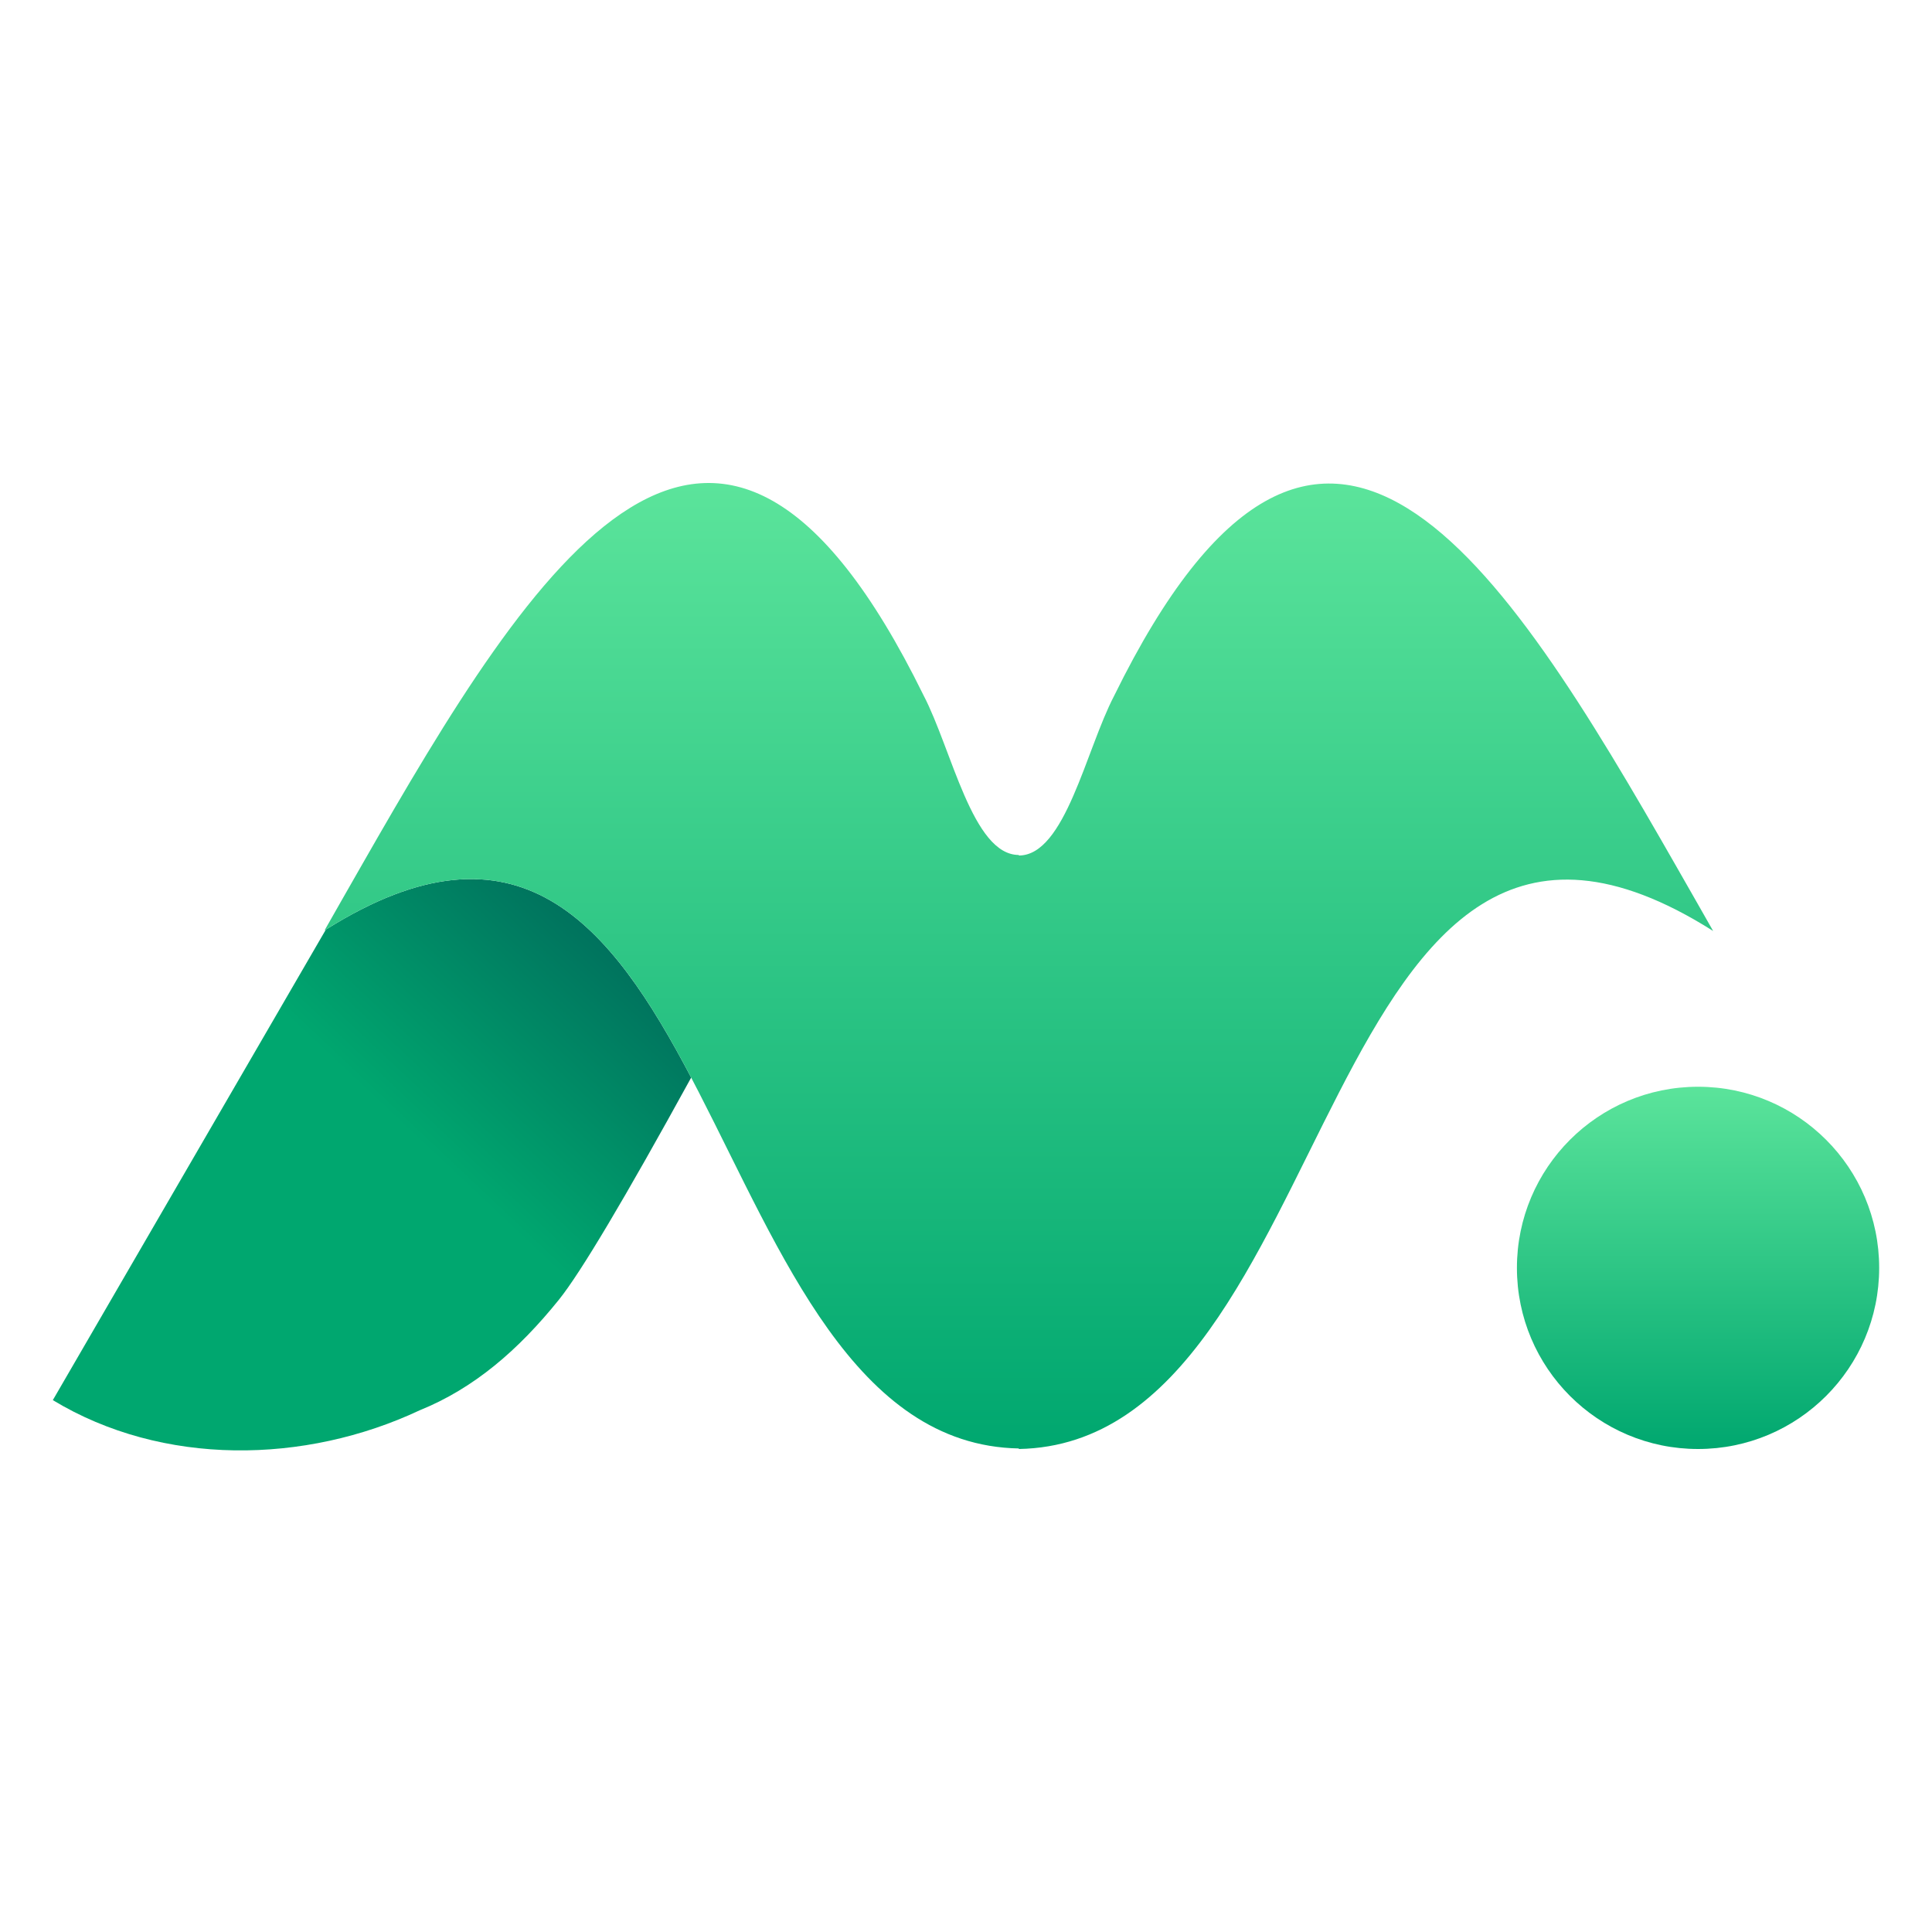
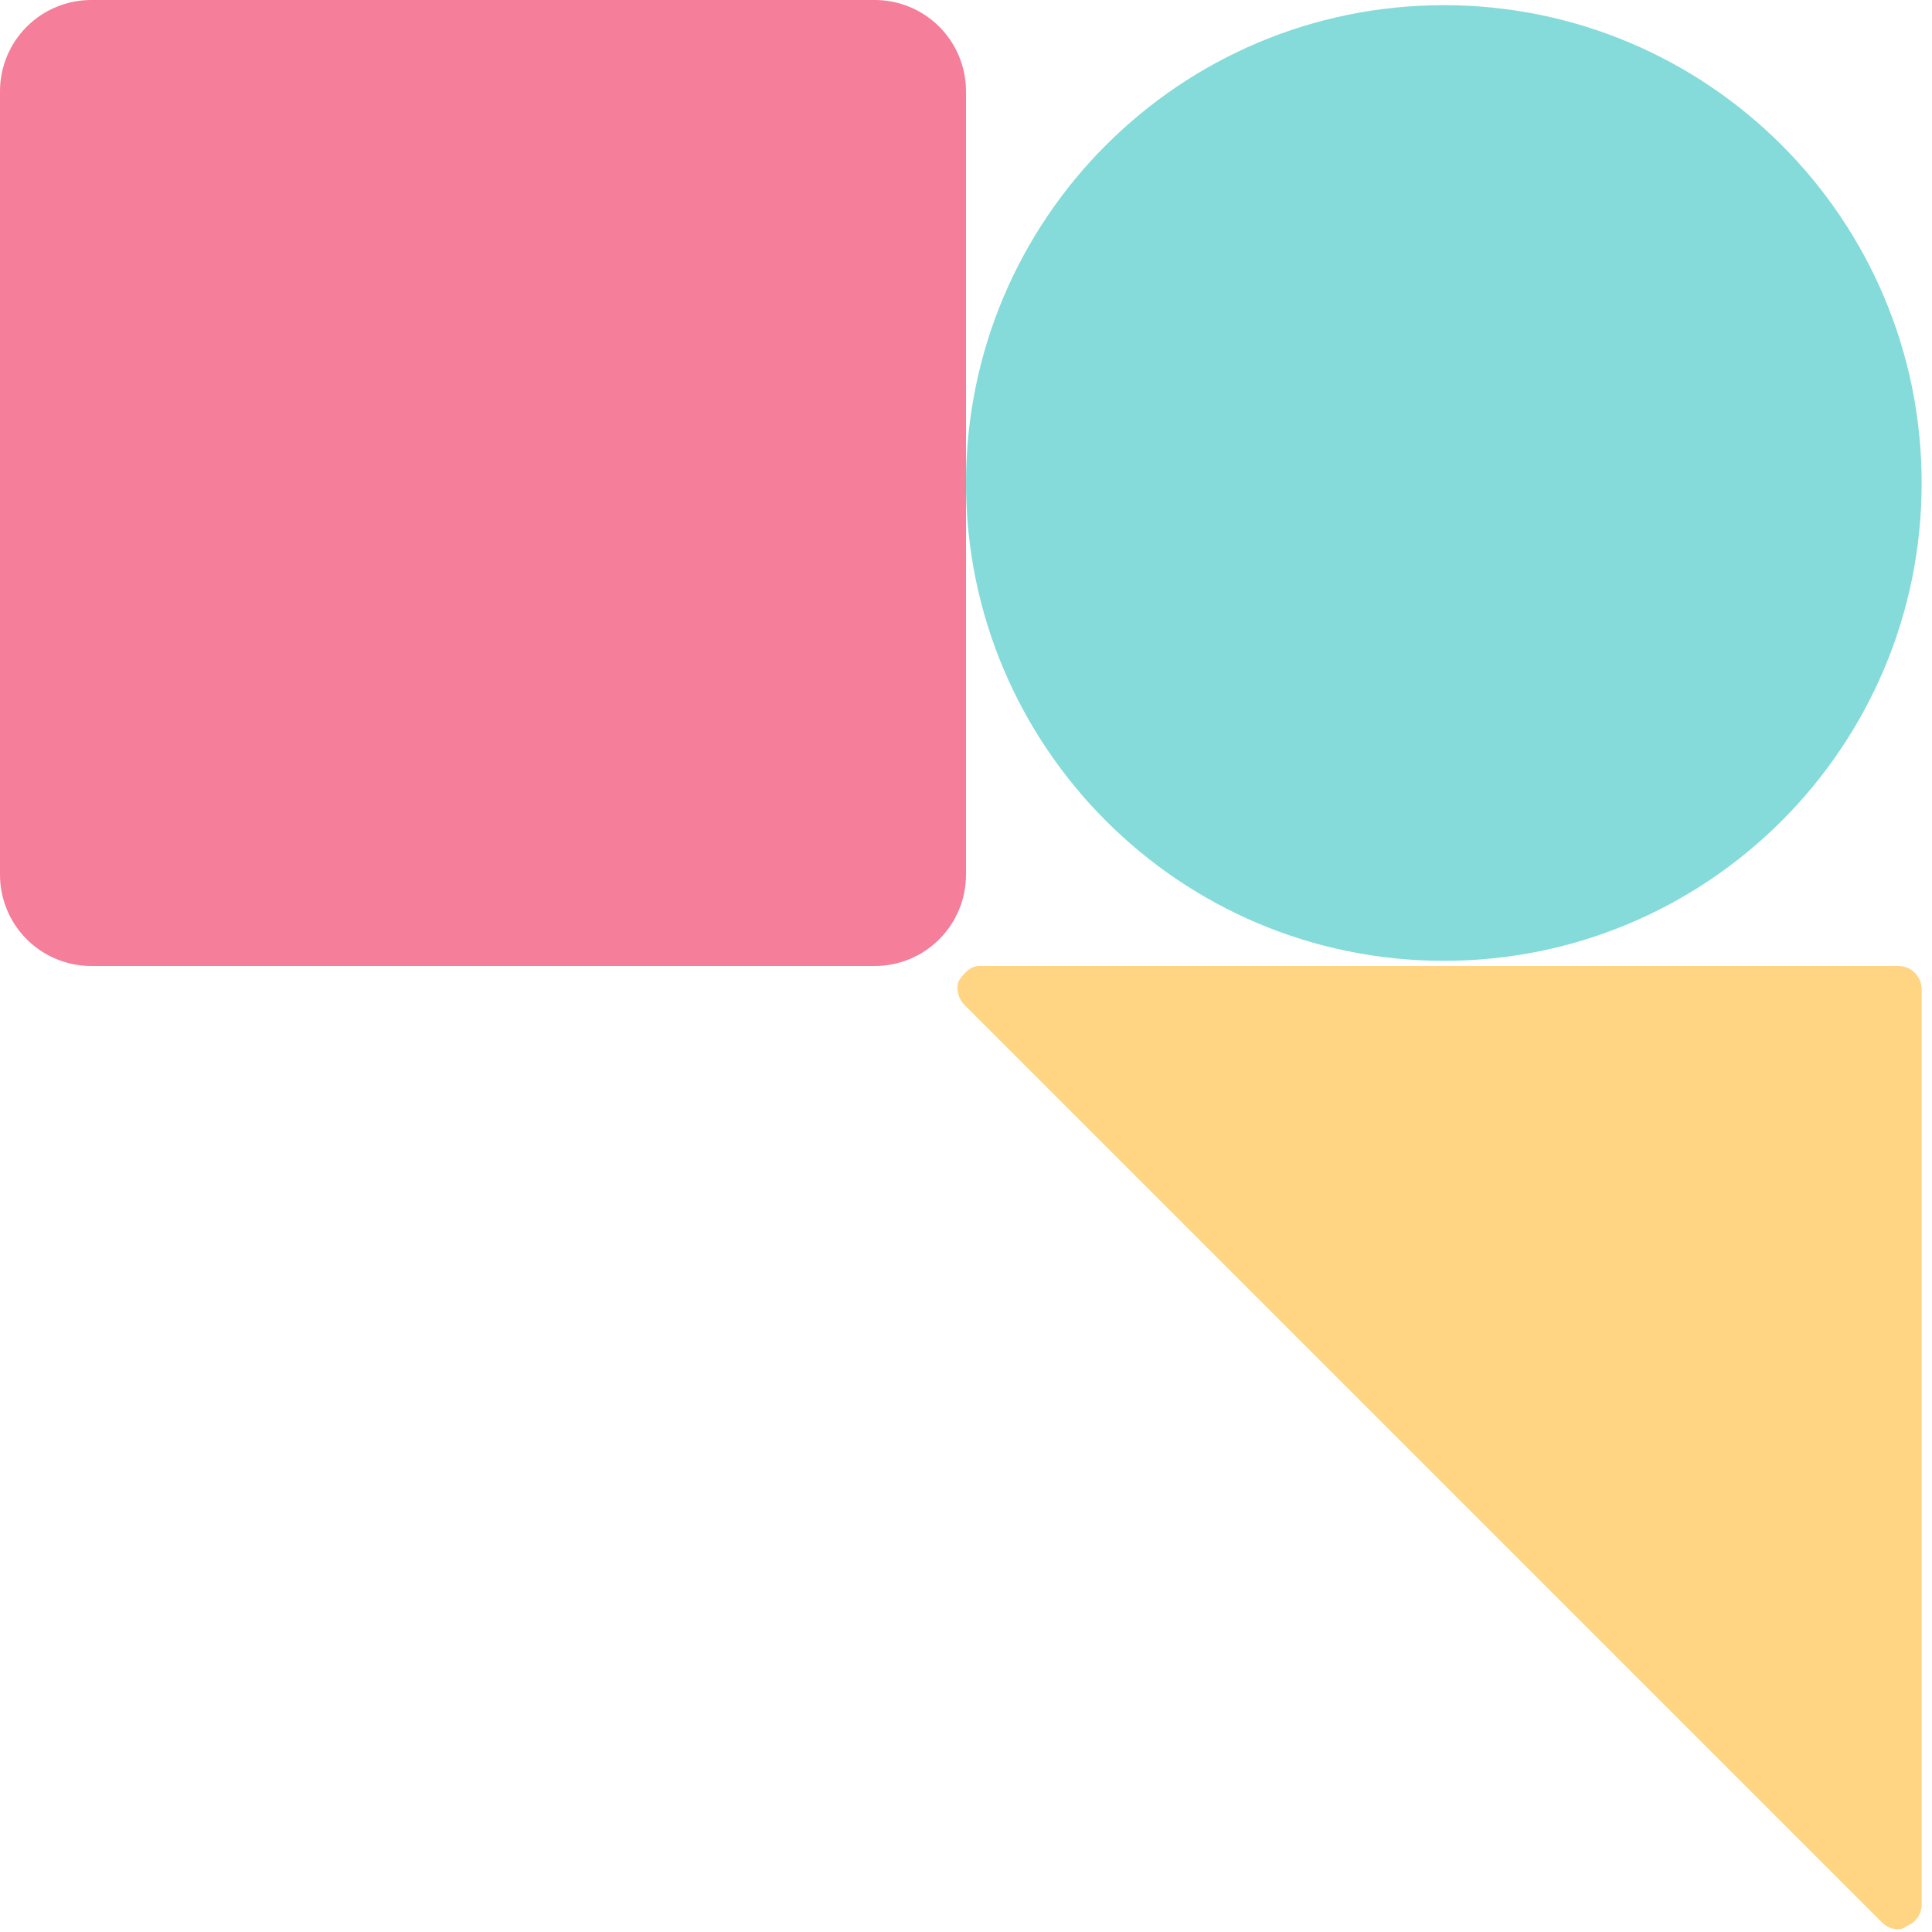
- <svg xmlns="http://www.w3.org/2000/svg" width="256" height="256" viewBox="0 0 256 256" fill="none">
-   <path d="M43.176 123.179C68.756 107.091 80.918 122.509 91.584 142.787C82.758 158.858 76.918 168.665 74.066 172.209C68.686 178.894 62.818 183.956 55.601 186.876C40.428 194.007 21.566 194.34 7 185.524L43.176 123.179Z" fill="url(#paint0_linear_4107_1209904)" />
-   <path fill-rule="evenodd" clip-rule="evenodd" d="M222.155 114.863C199.02 74.385 175.105 36.249 147.634 92.191C143.875 99.383 141.136 113.359 135 113.359V113.288C128.864 113.288 126.125 99.312 122.367 92.12C94.895 36.178 70.98 74.314 47.845 114.792C46.104 117.845 44.431 120.758 43 123.29C96.019 89.727 91.555 191.123 135 191.929V192C178.446 191.194 173.981 89.798 227 123.36C225.57 120.829 223.897 117.916 222.155 114.863" fill="url(#paint1_linear_4107_1209904)" />
-   <path fill-rule="evenodd" clip-rule="evenodd" d="M225 192C238.254 192 249 181.254 249 168C249 154.746 238.254 144 225 144C211.746 144 201 154.746 201 168C201 181.254 211.746 192 225 192" fill="url(#paint2_linear_4107_1209904)" />
+ <svg xmlns="http://www.w3.org/2000/svg" width="1080" zoomAndPan="magnify" viewBox="0 0 810 810" height="1080" preserveAspectRatio="xMidYMid meet" version="1.0">
  <defs>
-     <linearGradient id="paint0_linear_4107_1209904" x1="76" y1="83.895" x2="32.761" y2="129.812" gradientUnits="userSpaceOnUse">
-       <stop stop-color="#004B50" />
-       <stop offset="1" stop-color="#00A76F" />
-     </linearGradient>
-     <linearGradient id="paint1_linear_4107_1209904" x1="43" y1="64" x2="43" y2="192" gradientUnits="userSpaceOnUse">
-       <stop stop-color="#5BE49B" />
-       <stop offset="1" stop-color="#00A76F" />
-     </linearGradient>
-     <linearGradient id="paint2_linear_4107_1209904" x1="201" y1="144" x2="201" y2="192" gradientUnits="userSpaceOnUse">
-       <stop stop-color="#5BE49B" />
-       <stop offset="1" stop-color="#00A76F" />
-     </linearGradient>
+     <clipPath id="5a37eaf160">
+       <path d="M 0 0 L 405 0 L 405 405 L 0 405 Z M 0 0 " clip-rule="nonzero" />
+     </clipPath>
+     <clipPath id="4b5a35ea67">
+       <path d="M 38.25 0 L 366.75 0 C 376.895 0 386.625 4.031 393.797 11.203 C 400.969 18.375 405 28.105 405 38.25 L 405 366.75 C 405 376.895 400.969 386.625 393.797 393.797 C 386.625 400.969 376.895 405 366.75 405 L 38.25 405 C 28.105 405 18.375 400.969 11.203 393.797 C 4.031 386.625 0 376.895 0 366.75 L 0 38.25 C 0 28.105 4.031 18.375 11.203 11.203 C 18.375 4.031 28.105 0 38.25 0 Z M 38.25 0 " clip-rule="nonzero" />
+     </clipPath>
+     <clipPath id="1e89f9cfaa">
+       <path d="M 405 2.168 L 805.66 2.168 L 805.66 402.832 L 405 402.832 Z M 405 2.168 " clip-rule="nonzero" />
+     </clipPath>
+     <clipPath id="02818b3a71">
+       <path d="M 605.332 2.168 C 494.691 2.168 405 91.859 405 202.5 C 405 313.141 494.691 402.832 605.332 402.832 C 715.969 402.832 805.66 313.141 805.66 202.5 C 805.66 91.859 715.969 2.168 605.332 2.168 Z M 605.332 2.168 " clip-rule="nonzero" />
+     </clipPath>
+     <clipPath id="a025b0e371">
+       <path d="M 410 413 L 796 413 L 796 799 L 410 799 Z M 410 413 " clip-rule="nonzero" />
+     </clipPath>
+     <clipPath id="54e2cbc1e8">
+       <path d="M 400.66 414.75 L 400.66 800.25 C 400.66 805.633 405.027 810 410.41 810 L 795.91 810 C 801.297 810 805.66 805.633 805.66 800.25 L 805.66 414.75 C 805.66 409.367 801.297 405 795.91 405 L 410.41 405 C 405.027 405 400.66 409.367 400.66 414.75 Z M 400.66 414.75 " clip-rule="nonzero" />
+     </clipPath>
+     <clipPath id="02fbb8d74f">
+       <path d="M 401 405 L 805.66 405 L 805.66 809 L 401 809 Z M 401 405 " clip-rule="nonzero" />
+     </clipPath>
+     <clipPath id="e90f82e3d2">
+       <path d="M 400.66 414.75 L 400.66 800.25 C 400.66 805.633 405.027 810 410.41 810 L 795.91 810 C 801.297 810 805.66 805.633 805.66 800.25 L 805.66 414.75 C 805.66 409.367 801.297 405 795.91 405 L 410.41 405 C 405.027 405 400.66 409.367 400.66 414.75 Z M 400.66 414.75 " clip-rule="nonzero" />
+     </clipPath>
  </defs>
+   <g clip-path="url(#5a37eaf160)">
+     <g clip-path="url(#4b5a35ea67)">
+       <path fill="#f57e9a" d="M 0 0 L 405 0 L 405 405 L 0 405 Z M 0 0 " fill-opacity="1" fill-rule="nonzero" />
+     </g>
+   </g>
+   <g clip-path="url(#1e89f9cfaa)">
+     <g clip-path="url(#02818b3a71)">
+       <path fill="#85dbd9" d="M 405 2.168 L 805.66 2.168 L 805.66 402.832 L 405 402.832 Z M 405 2.168 " fill-opacity="1" fill-rule="nonzero" />
+     </g>
+   </g>
+   <g clip-path="url(#a025b0e371)">
+     <g clip-path="url(#54e2cbc1e8)">
+       <path fill="#ffd483" d="M 795.566 798.645 L 795.566 413.832 L 410.754 413.832 Z M 795.566 798.645 " fill-opacity="1" fill-rule="nonzero" />
+     </g>
+   </g>
+   <g clip-path="url(#02fbb8d74f)">
+     <g clip-path="url(#e90f82e3d2)">
+       <path fill="#ffd483" d="M 410.754 405 L 795.566 405 C 801.875 405 805.66 408.785 805.66 413.832 L 805.66 798.645 C 805.66 802.43 803.137 806.215 799.352 807.477 C 796.828 810 791.781 808.738 789.258 806.215 L 404.445 421.402 C 401.922 418.879 400.66 415.094 401.922 411.309 C 404.445 407.523 406.969 405 410.754 405 Z M 786.734 423.926 L 434.727 423.926 L 786.734 775.934 Z M 786.734 423.926 " fill-opacity="1" fill-rule="nonzero" />
+     </g>
+   </g>
</svg>
